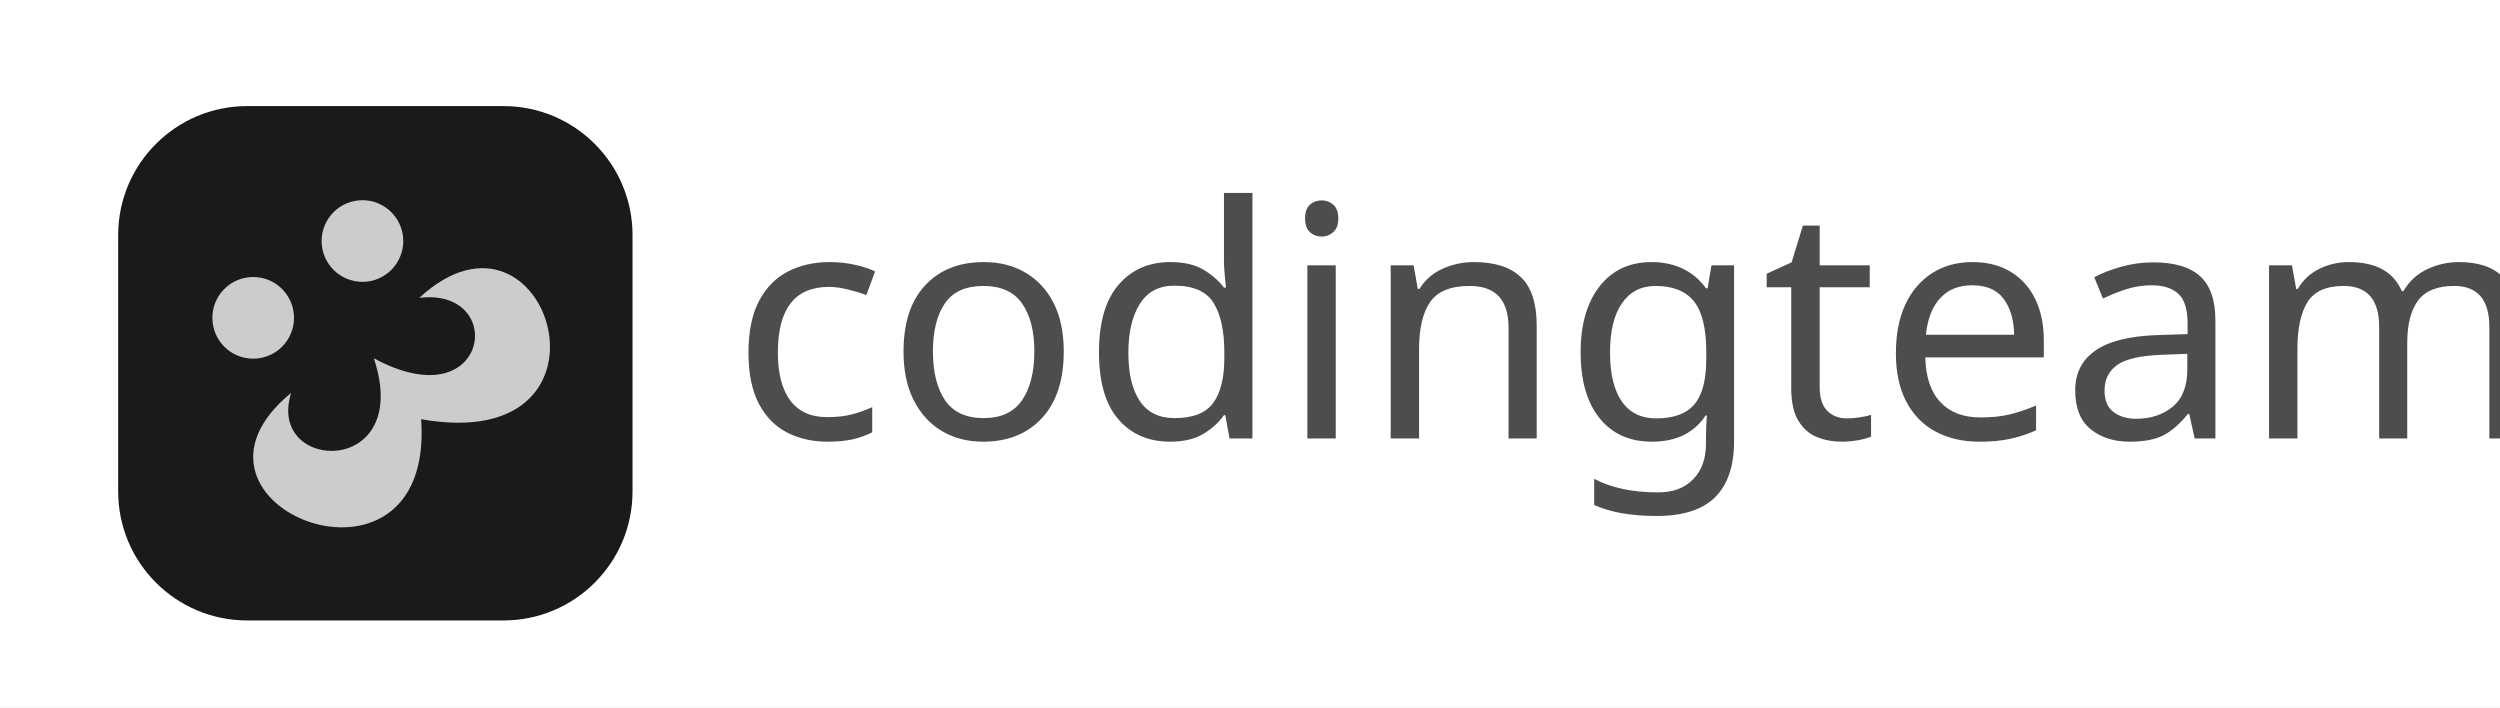
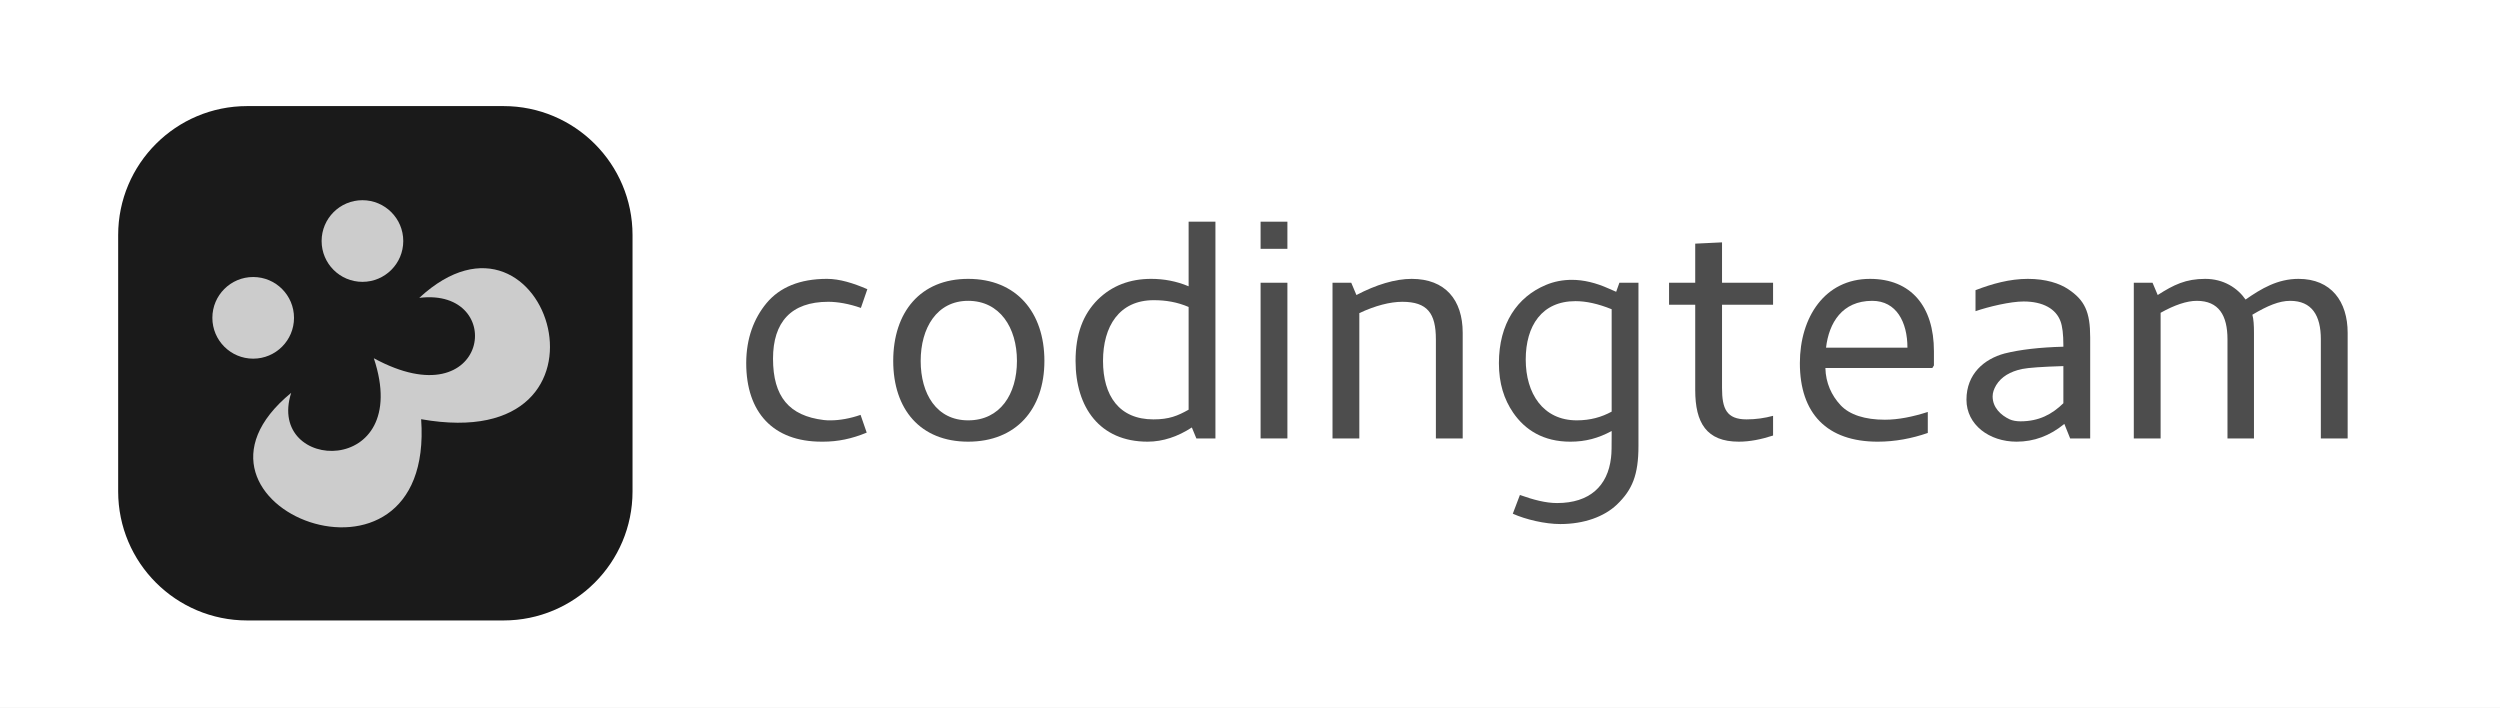
<svg xmlns="http://www.w3.org/2000/svg" width="530" height="150" viewBox="0 0 530 150" id="svg4317" version="1.1">
  <defs id="defs4319" />
  <g id="layer1" transform="translate(0,-902.3622)">
    <rect style="opacity:1;fill:#ffffff;fill-opacity:1;stroke:#cccccc;stroke-width:0;stroke-miterlimit:4;stroke-dasharray:none;stroke-opacity:1" id="rect4762" width="530" height="150" x="8.7963872e-06" y="902.362" ry="0" />
    <rect style="fill:#1a1a1a;fill-opacity:1;stroke:none;stroke-width:10;stroke-miterlimit:4;stroke-dasharray:none" id="rect4145" width="109.046" height="109.046" x="-134.097" y="924.852" ry="27.353" transform="scale(-1,1)" />
    <path style="opacity:1;fill:#cccccc;fill-opacity:1;stroke:#666666;stroke-width:0;stroke-miterlimit:4;stroke-dasharray:none" d="m 68.182,953.46 a 8.655,8.655 0 0 0 8.655,8.655 8.655,8.655 0 0 0 8.655,-8.655 8.655,8.655 0 0 0 -8.655,-8.655 8.655,8.655 0 0 0 -8.655,8.655 z" id="path4195" />
    <path style="opacity:1;fill:#cccccc;fill-opacity:1;stroke:#666666;stroke-width:0;stroke-miterlimit:4;stroke-dasharray:none" d="m 45.021,969.744 a 8.655,8.655 0 0 0 8.655,8.655 8.655,8.655 0 0 0 8.655,-8.655 8.655,8.655 0 0 0 -8.655,-8.655 8.655,8.655 0 0 0 -8.655,8.655 z" id="path4195-4" />
    <path style="color:#000000;font-style:normal;font-variant:normal;font-weight:normal;font-stretch:normal;font-size:medium;line-height:normal;font-family:sans-serif;text-indent:0;text-align:start;text-decoration:none;text-decoration-line:none;text-decoration-style:solid;text-decoration-color:#000000;letter-spacing:normal;word-spacing:normal;text-transform:none;direction:ltr;block-progression:tb;writing-mode:lr-tb;baseline-shift:baseline;text-anchor:start;white-space:normal;clip-rule:nonzero;display:inline;overflow:visible;visibility:visible;opacity:1;isolation:auto;mix-blend-mode:normal;color-interpolation:sRGB;color-interpolation-filters:linearRGB;solid-color:#000000;solid-opacity:1;fill:#cccccc;fill-opacity:1;fill-rule:evenodd;stroke:#666666;stroke-width:0.002;stroke-linecap:butt;stroke-linejoin:miter;stroke-miterlimit:4;stroke-dasharray:none;stroke-dashoffset:0;stroke-opacity:1;color-rendering:auto;image-rendering:auto;shape-rendering:auto;text-rendering:auto;enable-background:accumulate" d="m 89.283,991.234 c 2.941,41.677 -56.714,18.33 -27.553,-5.591 -5.416,16.96 25.99,18.088 17.519,-7.335 24.501,13.32 28.432,-15.092 9.635,-12.798 27.21,-25.137 45.394,33.685 0.399,25.724 z" id="path4212-0" />
-     <text xml:space="preserve" style="font-style:normal;font-variant:normal;font-weight:normal;font-stretch:normal;font-size:68.484px;line-height:130%;font-family:Cantarell;-inkscape-font-specification:'Cantarell, Normal';text-align:start;letter-spacing:0px;word-spacing:0px;writing-mode:lr-tb;text-anchor:start;fill:#4d4d4d;fill-opacity:1;stroke:#cccccc;stroke-width:0;stroke-linecap:butt;stroke-linejoin:miter;stroke-miterlimit:4;stroke-dasharray:none;stroke-opacity:1" x="154.91" y="995.312" id="text4930">
-       <tspan id="tspan4959" x="154.91" y="995.312" style="stroke-width:0">codingteam</tspan>
-     </text>
+     <g style="font-style:normal;font-variant:normal;font-weight:normal;font-stretch:normal;font-size:68.484px;line-height:130%;font-family:Cantarell;-inkscape-font-specification:'Cantarell, Normal';text-align:start;letter-spacing:0px;word-spacing:0px;writing-mode:lr-tb;text-anchor:start;fill:#4d4d4d;fill-opacity:1;stroke:#cccccc;stroke-width:0;stroke-linecap:butt;stroke-linejoin:miter;stroke-miterlimit:4;stroke-dasharray:none;stroke-opacity:1" id="text4930">
+       <path d="m 174.154,995.997 0.342,0 c 3.15,0 6.095,-0.616 9.245,-1.918 l -1.301,-3.767 c -2.123,0.753 -4.451,1.164 -6.301,1.164 -0.548,0 -1.027,0 -1.507,-0.069 -7.328,-0.89 -10.752,-4.931 -10.752,-13.012 0,-7.739 3.835,-12.053 11.711,-12.053 1.986,0 4.383,0.411 6.917,1.301 l 1.37,-3.972 c -3.013,-1.301 -5.89,-2.191 -8.56,-2.191 -5.753,0 -9.999,1.781 -12.806,5.136 -2.671,3.219 -4.314,7.465 -4.314,12.738 0,10.478 5.753,16.642 15.957,16.642 z" style="stroke-width:0" id="path4810" />
+       <path d="m 205.251,966.138 c 6.711,0 10.341,5.684 10.341,12.738 0,7.054 -3.561,12.601 -10.341,12.601 -6.711,0 -10.067,-5.616 -10.067,-12.601 0,-6.985 3.424,-12.738 10.067,-12.738 z m 0,29.859 c 10.136,0 16.162,-6.848 16.162,-17.121 0,-10.341 -5.958,-17.395 -16.162,-17.395 -10.136,0 -15.888,7.054 -15.888,17.395 0,10.273 5.753,17.121 15.888,17.121 z" style="stroke-width:0" id="path4812" />
+       <path d="m 244.523,991.272 c -7.259,0 -10.683,-4.999 -10.683,-12.396 0,-7.328 3.424,-12.875 10.752,-12.875 2.602,0 4.999,0.411 7.396,1.438 l 0,21.778 c -2.328,1.301 -4.109,2.055 -7.465,2.055 z m -1.233,4.725 c 3.287,0 6.437,-1.096 9.382,-3.013 l 0.959,2.328 4.041,0 0,-45.953 -5.684,0 0,13.697 c -2.602,-1.096 -5.273,-1.575 -7.944,-1.575 -4.52,0 -8.287,1.438 -11.3,4.383 -3.15,3.15 -4.725,7.328 -4.725,13.012 0,9.862 5.136,17.121 15.272,17.121 z" style="stroke-width:0" id="path4814" />
+       <path d="m 267.245,962.303 0,33.009 5.684,0 0,-33.009 -5.684,0 z m 0,-12.943 0,5.753 5.684,0 0,-5.753 -5.684,0 z" style="stroke-width:0" id="path4816" />
+       <path d="m 304.408,974.288 0,21.025 5.684,0 0,-22.394 c 0,-6.985 -3.698,-11.437 -10.82,-11.437 -3.493,0 -7.533,1.233 -11.711,3.424 l -1.096,-2.602 -3.972,0 0,33.009 5.684,0 0,-26.572 c 3.356,-1.575 6.506,-2.397 9.108,-2.397 5.342,0 7.122,2.465 7.122,7.944 z" style="stroke-width:0" id="path4818" />
+       <path d="m 341.671,993.737 0,0.959 c 0,2.123 0,3.767 -0.137,4.725 -0.685,5.958 -4.52,9.588 -11.437,9.588 -2.397,0 -4.999,-0.685 -7.876,-1.712 l -1.507,3.972 c 2.739,1.233 6.848,2.192 10.067,2.192 5.068,0 9.314,-1.575 11.985,-4.109 3.287,-3.15 4.588,-6.301 4.588,-12.464 l 0,-34.584 -4.041,0 -0.685,1.918 -1.575,-0.685 c -2.739,-1.233 -5.342,-1.849 -7.807,-1.849 -1.918,0 -3.767,0.342 -5.547,1.096 -6.027,2.534 -9.93,8.15 -9.93,16.573 0,4.314 1.096,7.67 3.013,10.478 2.534,3.698 6.437,6.164 12.122,6.164 3.287,0 5.958,-0.753 8.766,-2.26 z m -18.217,-15.135 c 0,-7.191 3.424,-12.396 10.547,-12.396 2.26,0 4.794,0.548 7.67,1.712 l 0,21.709 c -2.123,1.164 -4.52,1.849 -7.396,1.849 -7.191,0 -10.82,-5.753 -10.82,-12.875 z" style="stroke-width:0" id="path4820" />
+       <path d="m 368.632,995.997 c 2.328,0 4.725,-0.479 7.259,-1.301 l 0,-4.178 c -1.781,0.479 -3.63,0.753 -5.616,0.753 -4.246,0 -5.205,-2.26 -5.205,-6.643 l 0,-17.669 10.82,0 0,-4.657 -10.82,0 0,-8.56 -5.684,0.274 0,8.287 -5.547,0 0,4.657 5.547,0 0,18.08 c 0,6.985 2.397,10.957 9.245,10.957 z" style="stroke-width:0" id="path4822" />
+       <path d="m 381.572,979.356 c 0,10.683 5.753,16.642 16.505,16.642 3.698,0 7.259,-0.685 10.615,-1.849 l 0,-4.451 c -3.219,1.027 -6.232,1.644 -9.108,1.644 -4.178,0 -7.465,-1.027 -9.382,-3.082 -1.918,-2.055 -3.15,-4.725 -3.219,-7.876 l 22.668,0 0.342,-0.548 0,-3.013 c 0,-9.519 -4.862,-15.34 -13.56,-15.34 -9.588,0 -14.861,8.15 -14.861,17.874 z m 22.805,-3.287 -17.258,0 c 0.616,-5.273 3.424,-9.93 9.793,-9.93 5.136,0 7.465,4.52 7.465,9.93 z" style="stroke-width:0" id="path4824" />
+       <path d="m 429.012,966.275 c 4.109,0 6.848,1.575 7.807,4.178 0.411,1.096 0.616,2.739 0.616,5.136 l 0,0.274 c -5.068,0.137 -9.177,0.616 -12.464,1.438 -4.314,1.164 -8.081,4.314 -8.081,9.793 0,5.342 4.862,8.903 10.615,8.903 3.698,0 7.054,-1.233 10.136,-3.767 l 1.233,3.082 4.246,0 0,-21.435 c 0,-5.41 -1.164,-7.876 -4.657,-10.204 -1.849,-1.233 -4.725,-2.191 -8.56,-2.191 -3.835,0 -7.533,1.027 -11.094,2.397 l 0,4.451 c 2.808,-0.959 7.396,-2.055 10.204,-2.055 z m -0.685,25.408 c -0.822,0 -1.644,-0.137 -2.26,-0.411 -1.918,-0.89 -3.63,-2.534 -3.63,-4.862 0,-0.822 0.274,-1.575 0.753,-2.397 1.096,-1.781 2.945,-2.876 5.479,-3.424 1.37,-0.274 4.246,-0.479 8.766,-0.616 l 0,7.876 c -2.397,2.328 -5.136,3.835 -9.108,3.835 z" style="stroke-width:0" id="path4826" />
+       <path d="m 492.018,974.288 0,21.025 5.684,0 0,-22.394 c 0,-6.643 -3.493,-11.437 -10.41,-11.437 -4.451,0 -7.876,2.055 -11.231,4.383 -1.712,-2.465 -4.657,-4.383 -8.56,-4.383 -4.109,0 -6.643,1.233 -10.067,3.424 l -1.096,-2.602 -3.972,0 0,33.009 5.684,0 0,-26.64 c 2.945,-1.644 5.547,-2.534 7.67,-2.534 4.657,0 6.506,3.082 6.506,8.15 l 0,21.025 5.616,0 0,-22.394 c 0,-1.575 -0.069,-2.876 -0.342,-3.835 3.219,-1.918 5.684,-2.945 8.013,-2.945 4.588,0 6.506,3.082 6.506,8.15 z" style="stroke-width:0" id="path4828" />
+     </g>
  </g>
</svg>
